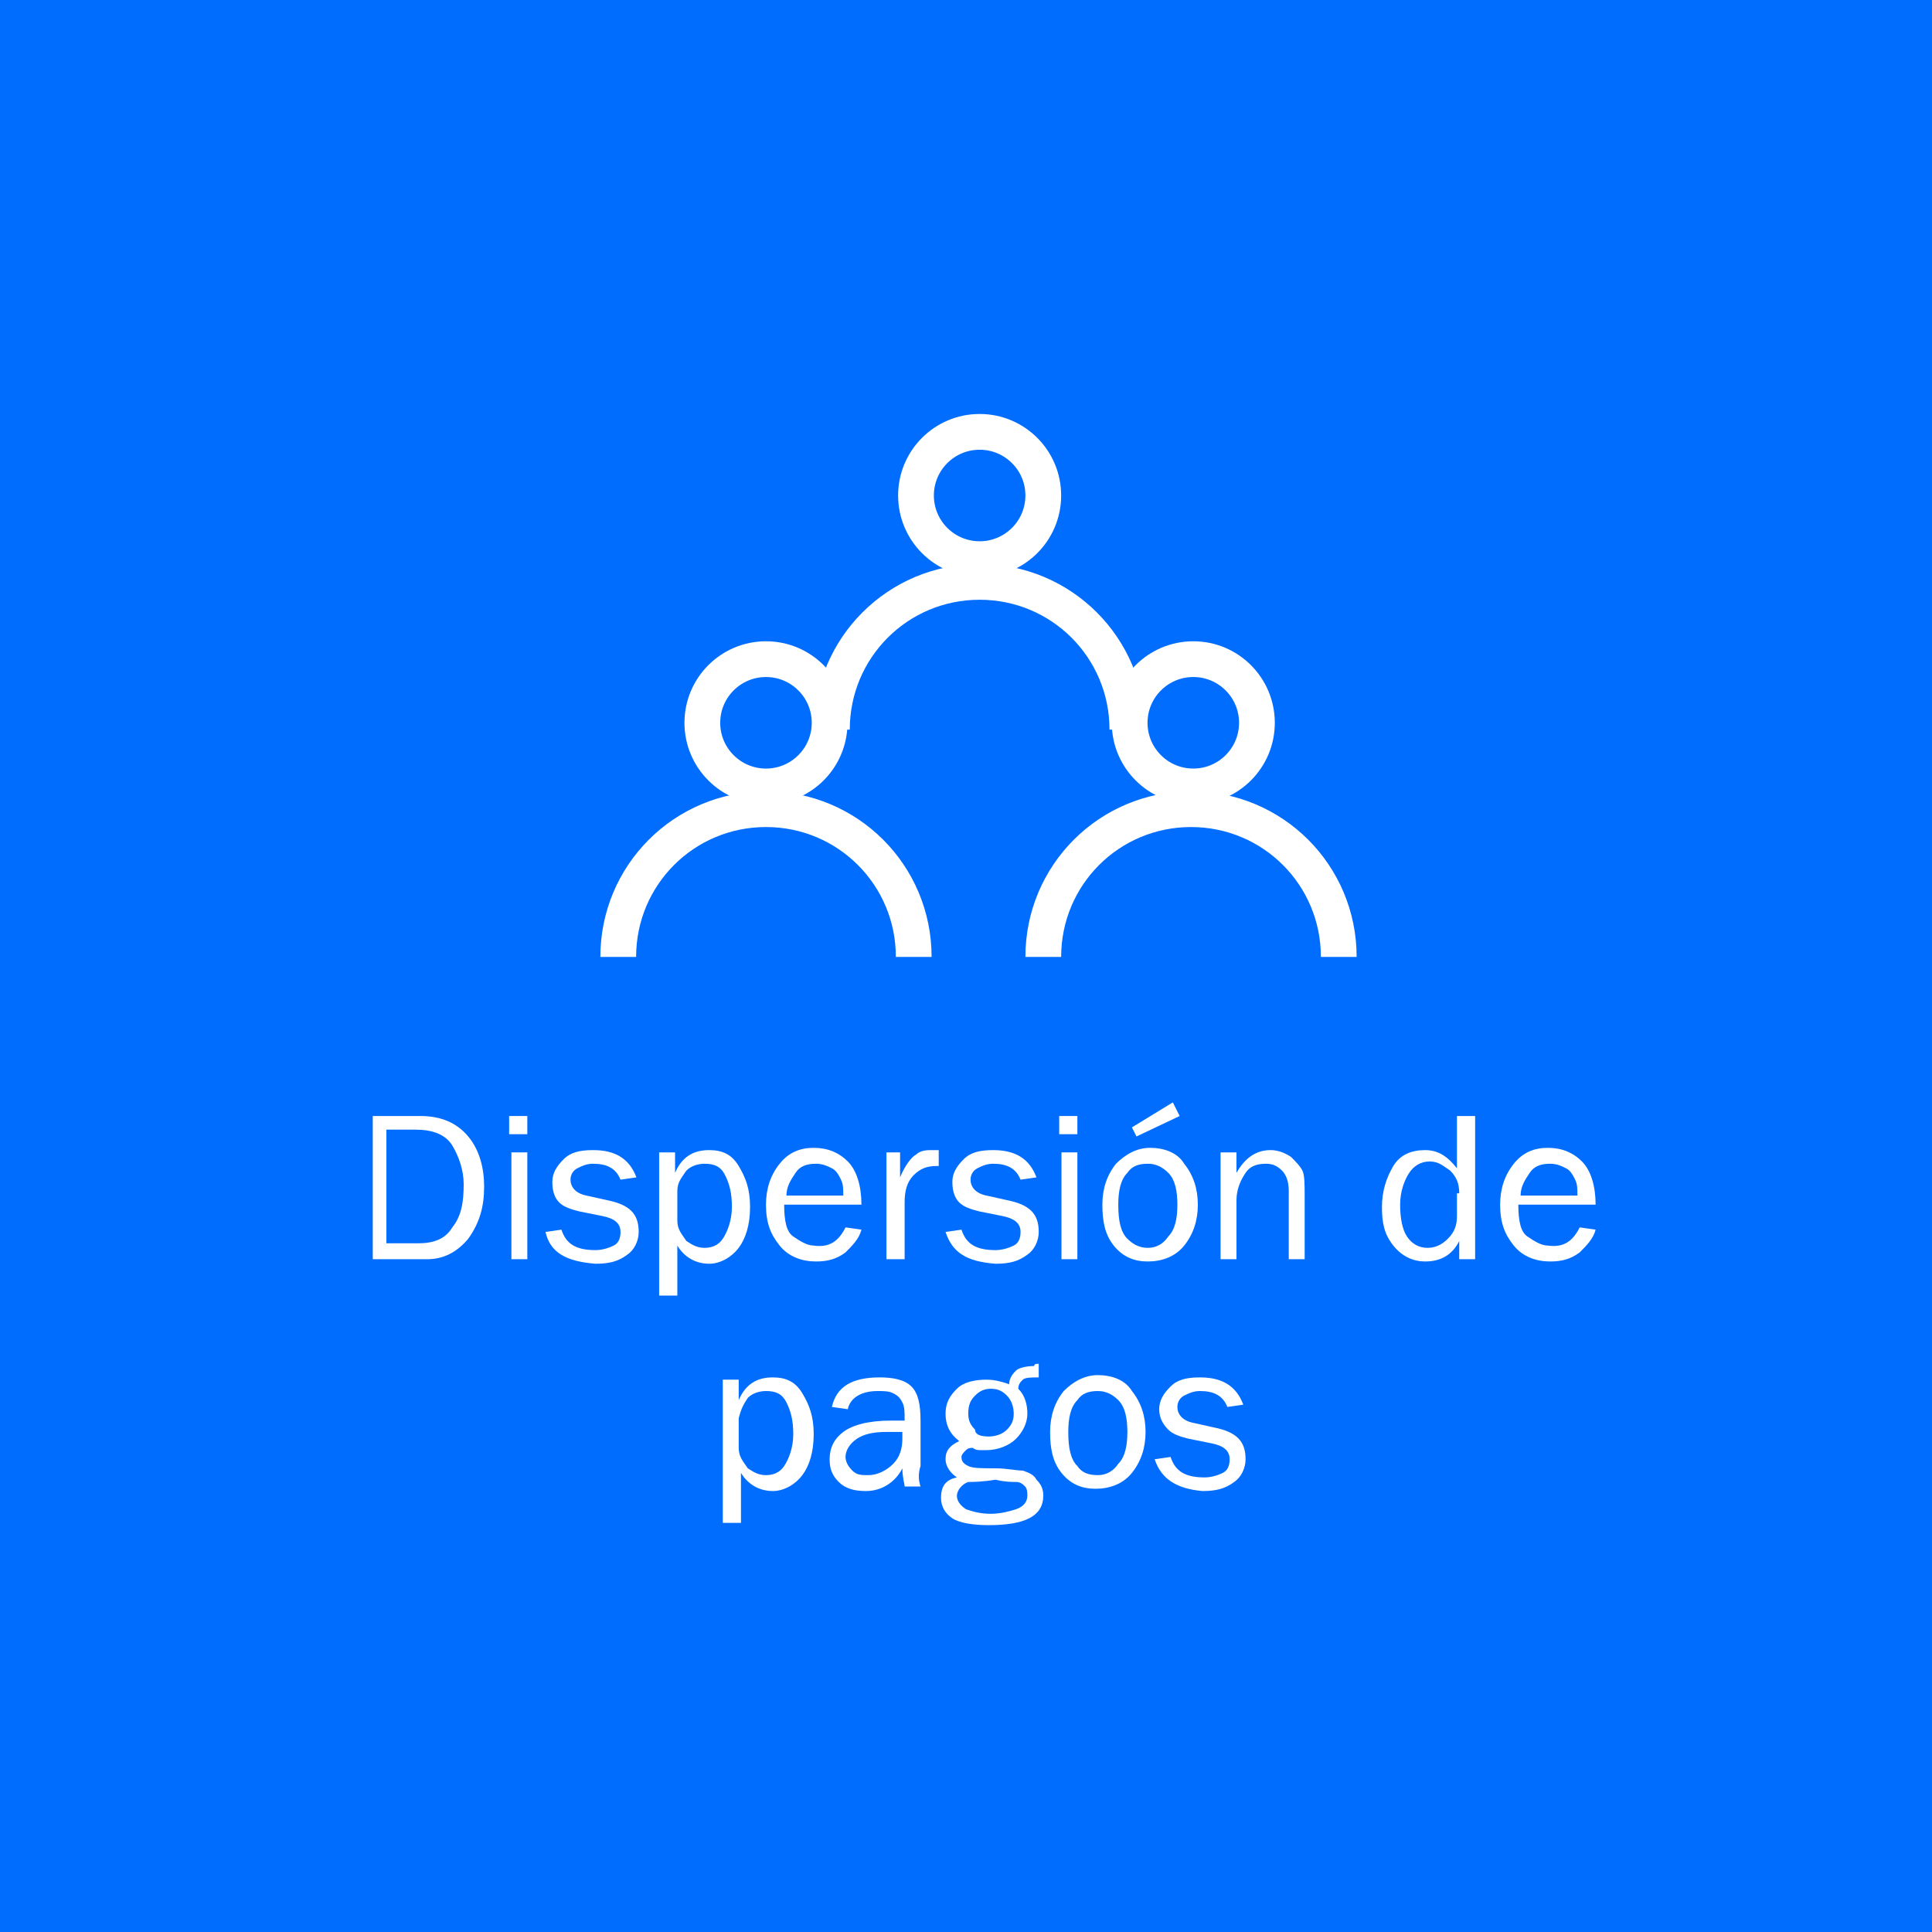
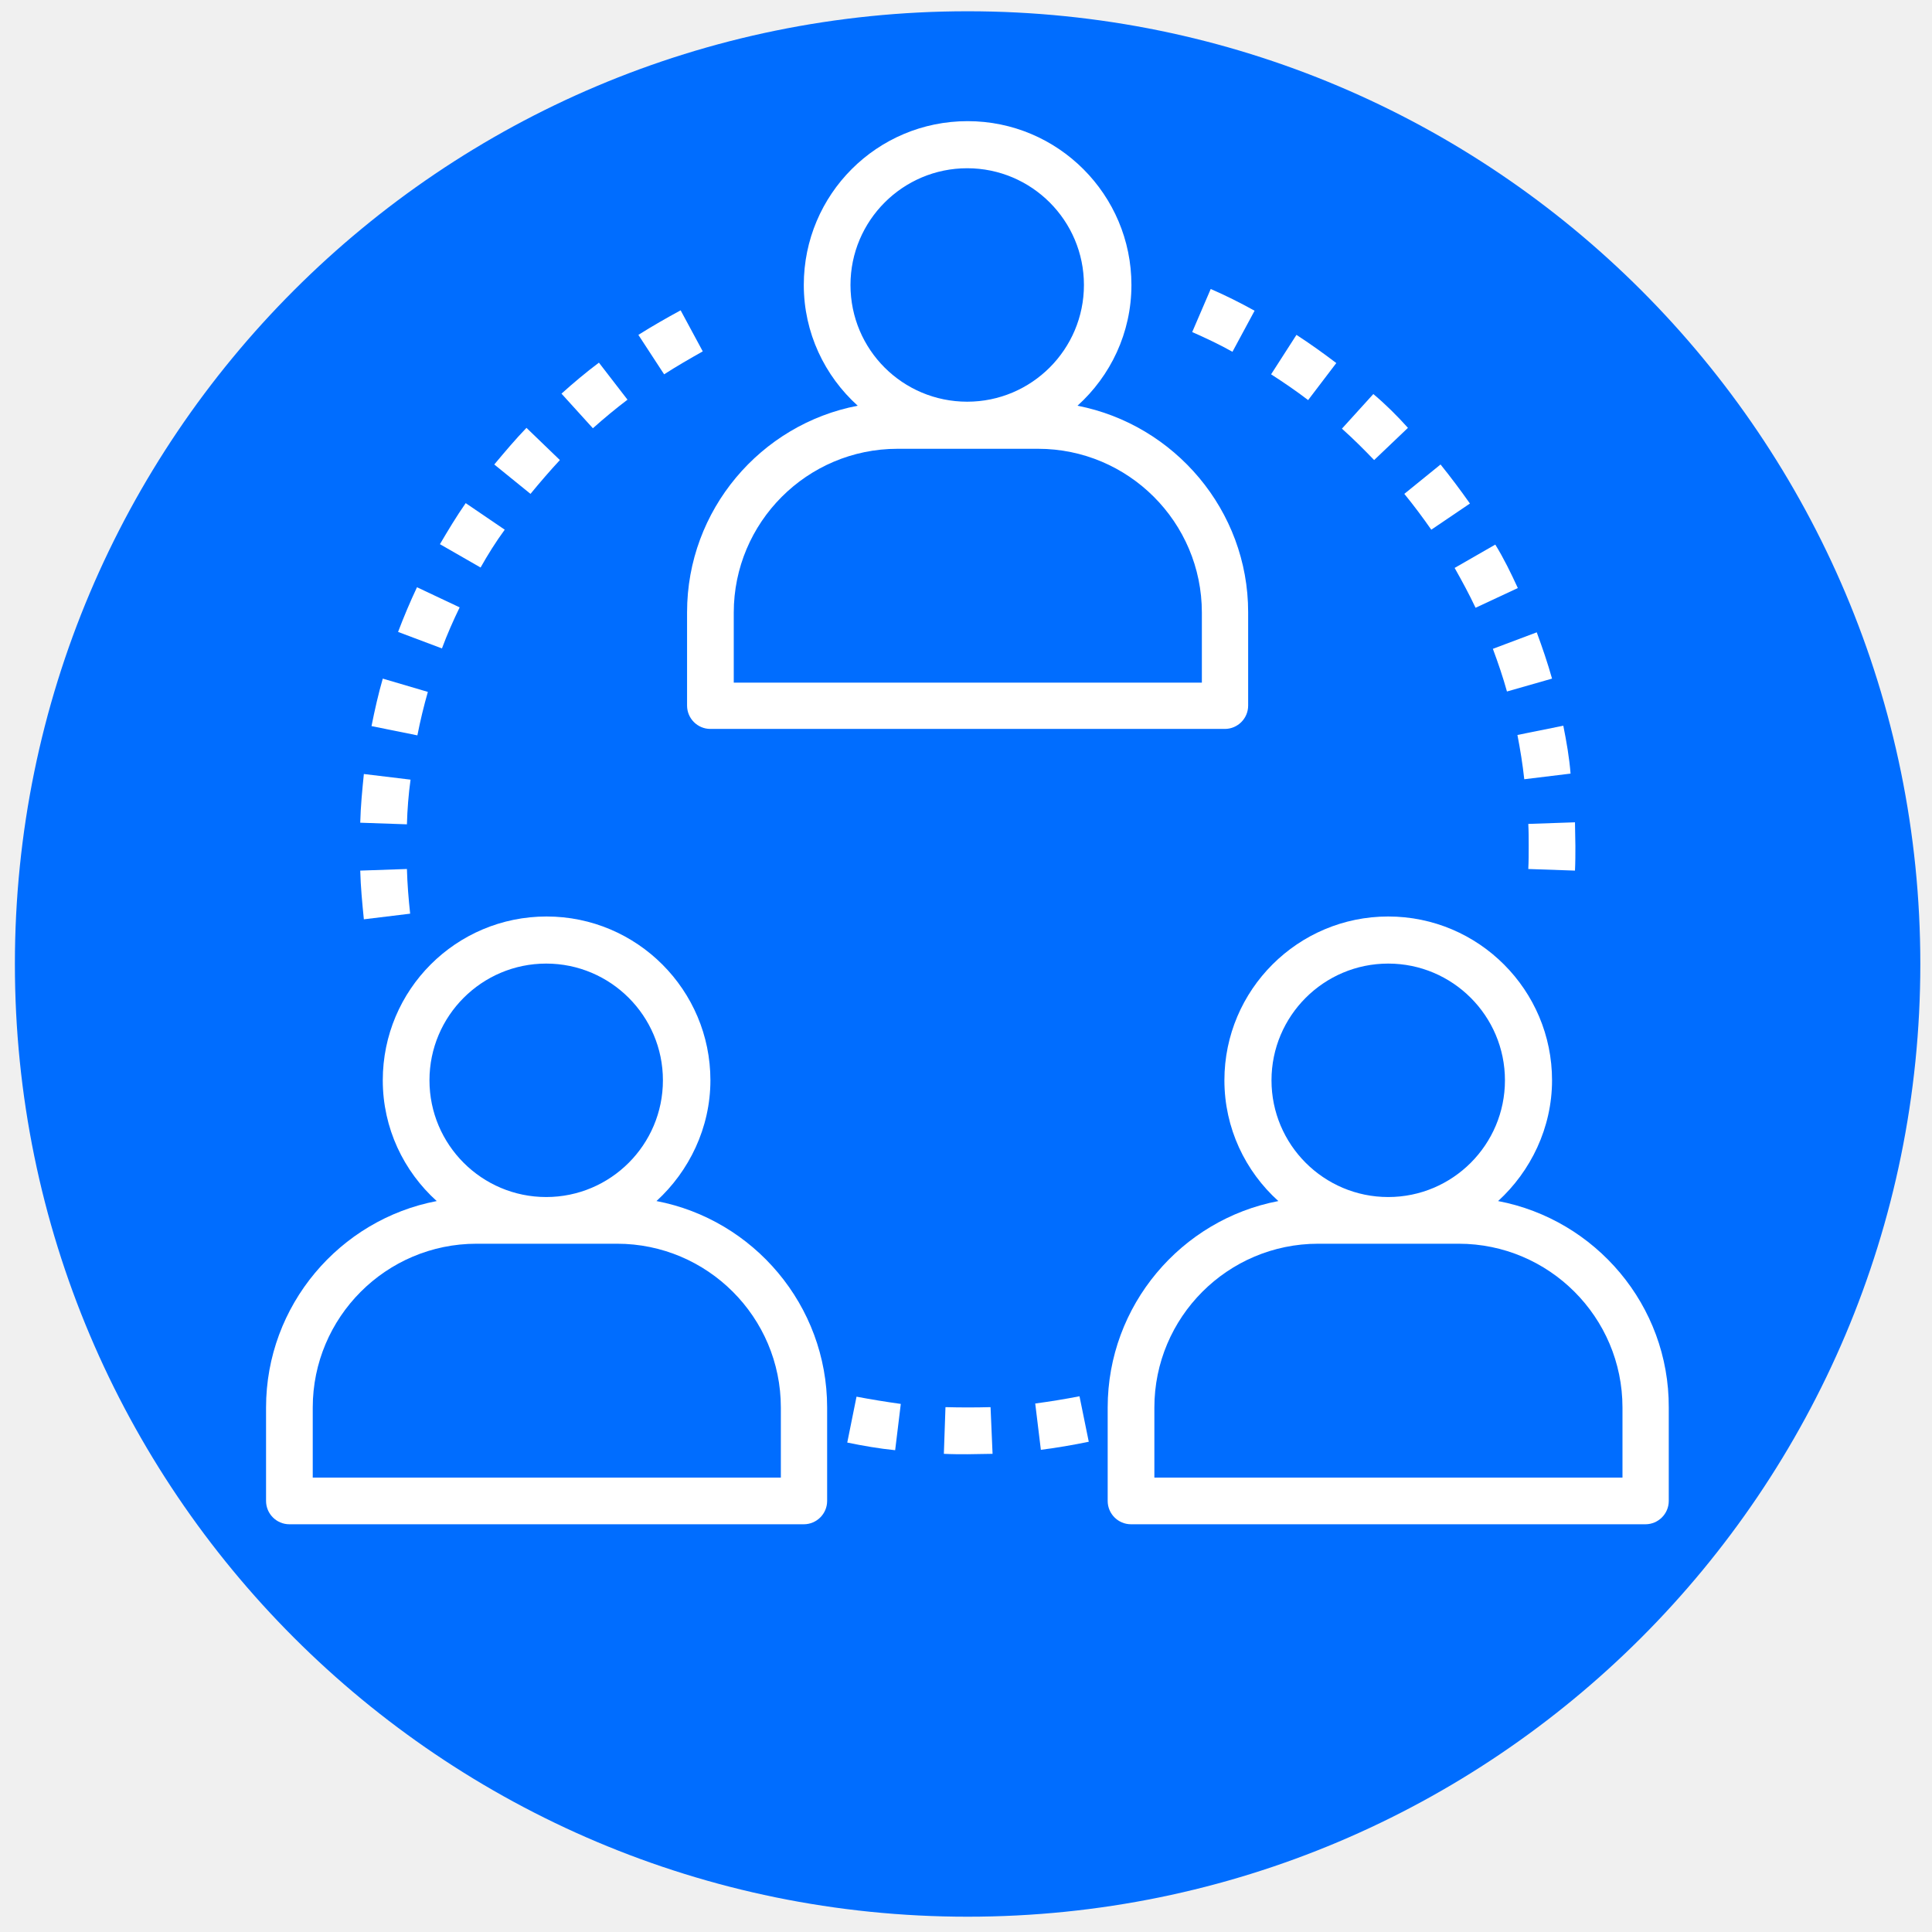
- <svg xmlns="http://www.w3.org/2000/svg" version="1.1" id="Capa_1" x="0px" y="0px" viewBox="0 0 85 85" style="enable-background:new 0 0 85 85;" xml:space="preserve">
+ <svg xmlns="http://www.w3.org/2000/svg" version="1.1" id="Capa_1" x="0px" y="0px" viewBox="0 0 480 480" style="enable-background:new 0 0 480 480;" xml:space="preserve">
  <style type="text/css">
	.st0{fill:#006DFF;}
- 	.st1{fill:none;stroke:#FFFFFF;stroke-width:1.573;stroke-miterlimit:10;}
- 	.st2{fill:#FFFFFF;}
+ 	.st1{fill:#FFFFFF;}
</style>
+   <circle class="st0" cx="240.4" cy="239.5" r="236.7" />
  <g>
-     <rect class="st0" width="85" height="85" />
    <g>
      <g>
-         <circle class="st1" cx="43.1" cy="21.8" r="2.8" />
-         <path class="st1" d="M36.6,32.1c0-3.6,2.9-6.5,6.5-6.5s6.5,2.9,6.5,6.5" />
-       </g>
-       <g>
-         <circle class="st1" cx="33.7" cy="31.8" r="2.8" />
-         <path class="st1" d="M27.2,42.1c0-3.6,2.9-6.5,6.5-6.5s6.5,2.9,6.5,6.5" />
-       </g>
-       <g>
-         <circle class="st1" cx="52.5" cy="31.8" r="2.8" />
-         <path class="st1" d="M45.9,42.1c0-3.6,2.9-6.5,6.5-6.5s6.5,2.9,6.5,6.5" />
+         <path class="st1" d="M267.7,100.8c8.2-7.4,13.4-18.1,13.4-30c0-22.4-18.2-40.7-40.7-40.7s-40.7,18.2-40.7,40.7     c0,11.9,5.2,22.6,13.4,30c-24.1,4.6-42.4,25.9-42.4,51.3v23.2c0,3.2,2.6,5.8,5.8,5.8h127.8c3.2,0,5.8-2.6,5.8-5.8v-23.2     C310.1,126.8,291.8,105.5,267.7,100.8z M211.3,70.8c0-16,13-29,29-29s29,13,29,29s-13,29-29,29S211.3,86.9,211.3,70.8z      M298.5,169.6H182.3v-17.4c0-22.4,18.2-40.7,40.7-40.7h34.9c22.4,0,40.7,18.2,40.7,40.7V169.6z" />
      </g>
    </g>
    <g>
-       <path class="st2" d="M16.4,55.4v-6.3h2.1c0.9,0,1.6,0.3,2.1,0.9c0.5,0.6,0.7,1.4,0.7,2.2c0,0.9-0.2,1.6-0.7,2.3    c-0.5,0.6-1.1,0.9-1.8,0.9H16.4z M17.1,54.7h1.3c0.7,0,1.2-0.2,1.5-0.7c0.4-0.5,0.5-1.1,0.5-1.9c0-0.6-0.2-1.2-0.5-1.7    c-0.3-0.5-0.9-0.7-1.6-0.7h-1.3V54.7z" />
-       <path class="st2" d="M23.2,49.1v0.8h-0.8v-0.8H23.2z M23.2,50.7v4.7h-0.7v-4.7H23.2z" />
-       <path class="st2" d="M24,54.2l0.7-0.1c0.2,0.6,0.6,0.9,1.5,0.9c0.3,0,0.6-0.1,0.8-0.2c0.2-0.1,0.3-0.3,0.3-0.6    c0-0.4-0.3-0.6-0.8-0.7l-1-0.2c-0.4-0.1-0.7-0.2-0.9-0.4c-0.2-0.2-0.3-0.5-0.3-0.9c0-0.4,0.2-0.7,0.5-1c0.3-0.3,0.7-0.4,1.3-0.4    c1,0,1.6,0.4,1.9,1.2l-0.7,0.1c-0.2-0.5-0.6-0.7-1.2-0.7c-0.3,0-0.5,0.1-0.7,0.2c-0.2,0.1-0.3,0.3-0.3,0.5c0,0.3,0.2,0.6,0.7,0.7    l0.9,0.2c1,0.2,1.4,0.6,1.4,1.4c0,0.4-0.2,0.8-0.5,1c-0.4,0.3-0.8,0.4-1.4,0.4C24.9,55.5,24.2,55.1,24,54.2z" />
-       <path class="st2" d="M29.8,57H29v-6.3h0.7v0.9c0.3-0.7,0.8-1,1.5-1c0.6,0,1,0.2,1.3,0.7c0.3,0.5,0.5,1,0.5,1.8    c0,0.8-0.2,1.4-0.5,1.8c-0.3,0.4-0.8,0.7-1.3,0.7c-0.6,0-1.1-0.3-1.4-0.8V57z M29.8,52.4v1.3c0,0.4,0.2,0.6,0.4,0.9    c0.3,0.2,0.5,0.3,0.8,0.3c0.3,0,0.6-0.1,0.8-0.4c0.2-0.3,0.4-0.8,0.4-1.4c0-0.6-0.1-1-0.3-1.4s-0.5-0.5-0.9-0.5    c-0.3,0-0.6,0.1-0.8,0.3C30,51.8,29.8,52,29.8,52.4z" />
-       <path class="st2" d="M37.2,54l0.7,0.1c-0.1,0.4-0.4,0.7-0.7,1c-0.4,0.3-0.8,0.4-1.3,0.4c-0.6,0-1.2-0.2-1.6-0.7s-0.6-1-0.6-1.8    c0-0.7,0.2-1.3,0.6-1.8c0.4-0.5,0.9-0.7,1.5-0.7c0.6,0,1.1,0.2,1.5,0.6s0.6,1.1,0.6,1.9h-3.4c0,0.7,0.1,1.2,0.4,1.4    c0.3,0.2,0.6,0.4,0.9,0.4C36.5,54.9,36.9,54.6,37.2,54z M37.1,52.6c0-0.3,0-0.5-0.1-0.7c-0.1-0.2-0.2-0.4-0.4-0.5    c-0.2-0.1-0.4-0.2-0.7-0.2c-0.4,0-0.7,0.1-0.9,0.4s-0.4,0.6-0.4,1H37.1z" />
-       <path class="st2" d="M39.8,55.4H39v-4.7h0.6v1.1c0.2-0.5,0.5-0.9,0.7-1c0.2-0.2,0.5-0.2,0.7-0.2c0.1,0,0.2,0,0.3,0v0.7h-0.1    c-0.4,0-0.7,0.1-1,0.4s-0.4,0.7-0.4,1.2V55.4z" />
-       <path class="st2" d="M41.6,54.2l0.7-0.1c0.2,0.6,0.6,0.9,1.5,0.9c0.3,0,0.6-0.1,0.8-0.2c0.2-0.1,0.3-0.3,0.3-0.6    c0-0.4-0.3-0.6-0.8-0.7l-1-0.2c-0.4-0.1-0.7-0.2-0.9-0.4c-0.2-0.2-0.3-0.5-0.3-0.9c0-0.4,0.2-0.7,0.5-1c0.3-0.3,0.7-0.4,1.3-0.4    c1,0,1.6,0.4,1.9,1.2l-0.7,0.1c-0.2-0.5-0.6-0.7-1.2-0.7c-0.3,0-0.5,0.1-0.7,0.2c-0.2,0.1-0.3,0.3-0.3,0.5c0,0.3,0.2,0.6,0.7,0.7    l0.9,0.2c1,0.2,1.4,0.6,1.4,1.4c0,0.4-0.2,0.8-0.5,1c-0.4,0.3-0.8,0.4-1.4,0.4C42.5,55.5,41.9,55.1,41.6,54.2z" />
-       <path class="st2" d="M47.4,49.1v0.8h-0.8v-0.8H47.4z M47.4,50.7v4.7h-0.7v-4.7H47.4z" />
-       <path class="st2" d="M50.5,55.5c-0.6,0-1.1-0.2-1.5-0.7c-0.4-0.5-0.5-1.1-0.5-1.8c0-0.7,0.2-1.3,0.6-1.8c0.4-0.4,0.9-0.7,1.5-0.7    c0.6,0,1.2,0.2,1.5,0.7c0.4,0.5,0.6,1.1,0.6,1.8c0,0.7-0.2,1.3-0.6,1.8C51.7,55.3,51.1,55.5,50.5,55.5z M50.5,54.9    c0.4,0,0.7-0.2,0.9-0.5c0.3-0.3,0.4-0.8,0.4-1.4c0-0.6-0.1-1.1-0.4-1.4s-0.6-0.4-0.9-0.4c-0.4,0-0.7,0.1-0.9,0.4    c-0.3,0.3-0.4,0.8-0.4,1.4c0,0.7,0.1,1.2,0.4,1.5C49.9,54.8,50.2,54.9,50.5,54.9z M51.9,49.1L50,50l-0.2-0.4l1.8-1.1L51.9,49.1z" />
-       <path class="st2" d="M57.4,55.4h-0.7v-3c0-0.4-0.1-0.7-0.3-0.9c-0.2-0.2-0.4-0.3-0.7-0.3c-0.4,0-0.7,0.1-0.9,0.4s-0.4,0.7-0.4,1.2    v2.6h-0.7v-4.7h0.7v0.9c0.4-0.7,0.9-1,1.5-1c0.3,0,0.6,0.1,0.9,0.3c0.2,0.2,0.4,0.4,0.5,0.6s0.1,0.6,0.1,1.2V55.4z" />
-       <path class="st2" d="M64.9,49.1v6.3h-0.7v-0.8c-0.3,0.6-0.8,0.9-1.5,0.9c-0.5,0-1-0.2-1.4-0.7s-0.5-1-0.5-1.7    c0-0.7,0.2-1.3,0.5-1.8s0.8-0.7,1.4-0.7c0.6,0,1,0.3,1.4,0.8v-2.3H64.9z M64.2,52.5c0-0.4-0.1-0.7-0.4-1c-0.3-0.2-0.5-0.4-0.9-0.4    c-0.4,0-0.7,0.2-0.9,0.5c-0.2,0.3-0.4,0.8-0.4,1.4c0,0.6,0.1,1.1,0.3,1.4c0.2,0.3,0.5,0.5,0.9,0.5c0.3,0,0.6-0.1,0.9-0.4    c0.3-0.3,0.4-0.6,0.4-1V52.5z" />
-       <path class="st2" d="M69.5,54l0.7,0.1c-0.1,0.4-0.4,0.7-0.7,1c-0.4,0.3-0.8,0.4-1.3,0.4c-0.6,0-1.2-0.2-1.6-0.7s-0.6-1-0.6-1.8    c0-0.7,0.2-1.3,0.6-1.8c0.4-0.5,0.9-0.7,1.5-0.7c0.6,0,1.1,0.2,1.5,0.6s0.6,1.1,0.6,1.9h-3.4c0,0.7,0.1,1.2,0.4,1.4    c0.3,0.2,0.6,0.4,0.9,0.4C68.8,54.9,69.2,54.6,69.5,54z M69.4,52.6c0-0.3,0-0.5-0.1-0.7c-0.1-0.2-0.2-0.4-0.4-0.5    c-0.2-0.1-0.4-0.2-0.7-0.2c-0.4,0-0.7,0.1-0.9,0.4s-0.4,0.6-0.4,1H69.4z" />
-       <path class="st2" d="M32.5,67h-0.7v-6.3h0.7v0.9c0.3-0.7,0.8-1,1.5-1c0.6,0,1,0.2,1.3,0.7c0.3,0.5,0.5,1,0.5,1.8    c0,0.8-0.2,1.4-0.5,1.8c-0.3,0.4-0.8,0.7-1.3,0.7c-0.6,0-1.1-0.3-1.4-0.8V67z M32.5,62.4v1.3c0,0.4,0.2,0.6,0.4,0.9    c0.3,0.2,0.5,0.3,0.8,0.3c0.3,0,0.6-0.1,0.8-0.4c0.2-0.3,0.4-0.8,0.4-1.4c0-0.6-0.1-1-0.3-1.4s-0.5-0.5-0.9-0.5    c-0.3,0-0.6,0.1-0.8,0.3C32.7,61.8,32.6,62,32.5,62.4z" />
-       <path class="st2" d="M40.5,65.4h-0.7c0-0.1-0.1-0.4-0.1-0.8c-0.3,0.6-0.9,1-1.6,1c-0.5,0-0.9-0.1-1.2-0.4c-0.3-0.3-0.4-0.6-0.4-1    c0-0.5,0.2-0.9,0.6-1.2c0.4-0.3,1.1-0.5,2.1-0.5c0.1,0,0.3,0,0.6,0c0-0.4,0-0.6-0.1-0.8c-0.1-0.2-0.2-0.3-0.4-0.4    s-0.4-0.1-0.7-0.1c-0.7,0-1.2,0.3-1.3,0.8l-0.7-0.1c0.2-0.9,0.9-1.3,2.1-1.3c0.6,0,1.1,0.1,1.4,0.4c0.3,0.3,0.4,0.8,0.4,1.5v2    C40.4,64.8,40.4,65.1,40.5,65.4z M39.7,63c-0.3,0-0.5,0-0.7,0c-0.6,0-1,0.1-1.3,0.3c-0.3,0.2-0.5,0.5-0.5,0.8    c0,0.2,0.1,0.4,0.3,0.6c0.2,0.2,0.4,0.2,0.7,0.2c0.4,0,0.8-0.2,1.1-0.5c0.3-0.3,0.4-0.7,0.4-1.1C39.7,63.3,39.7,63.2,39.7,63z" />
-       <path class="st2" d="M45.7,60v0.6c-0.3,0-0.6,0-0.7,0.1c-0.1,0.1-0.2,0.2-0.2,0.4c0.3,0.3,0.4,0.7,0.4,1.1c0,0.4-0.2,0.8-0.5,1.1    c-0.3,0.3-0.8,0.5-1.3,0.5c-0.1,0-0.2,0-0.3,0c-0.2,0-0.3-0.1-0.3-0.1c-0.1,0-0.2,0-0.3,0.1s-0.2,0.2-0.2,0.3    c0,0.2,0.1,0.3,0.3,0.4c0.2,0.1,0.6,0.1,1.2,0.1c0.5,0,0.9,0.1,1.2,0.1c0.3,0.1,0.5,0.2,0.6,0.4c0.2,0.2,0.3,0.4,0.3,0.7    c0,0.9-0.8,1.3-2.4,1.3c-0.7,0-1.3-0.1-1.6-0.3c-0.3-0.2-0.5-0.5-0.5-0.9c0-0.5,0.2-0.8,0.7-0.9c-0.3-0.2-0.5-0.5-0.5-0.8    c0-0.4,0.2-0.6,0.6-0.8c-0.4-0.3-0.6-0.7-0.6-1.2c0-0.5,0.2-0.8,0.5-1.1s0.8-0.4,1.3-0.4c0.4,0,0.7,0.1,1,0.2    c0-0.3,0.2-0.5,0.3-0.6s0.4-0.2,0.8-0.2C45.5,60,45.6,60,45.7,60z M42.6,65.2c-0.3,0.1-0.5,0.4-0.5,0.6c0,0.2,0.1,0.4,0.4,0.6    c0.3,0.1,0.6,0.2,1.1,0.2c0.4,0,0.8-0.1,1.1-0.2c0.3-0.1,0.5-0.3,0.5-0.6c0-0.1,0-0.3-0.1-0.4c-0.1-0.1-0.2-0.2-0.4-0.2    c-0.2,0-0.5,0-0.9-0.1C43.2,65.2,42.8,65.2,42.6,65.2z M43.5,63.2c0.3,0,0.6-0.1,0.8-0.3c0.2-0.2,0.3-0.4,0.3-0.7    c0-0.3-0.1-0.6-0.3-0.8c-0.2-0.2-0.4-0.3-0.7-0.3c-0.3,0-0.5,0.1-0.7,0.3c-0.2,0.2-0.3,0.4-0.3,0.8c0,0.3,0.1,0.5,0.3,0.7    C42.9,63.1,43.1,63.2,43.5,63.2z" />
-       <path class="st2" d="M48.2,65.5c-0.6,0-1.1-0.2-1.5-0.7c-0.4-0.5-0.5-1.1-0.5-1.8c0-0.7,0.2-1.3,0.6-1.8c0.4-0.4,0.9-0.7,1.5-0.7    c0.6,0,1.2,0.2,1.5,0.7c0.4,0.5,0.6,1.1,0.6,1.8c0,0.7-0.2,1.3-0.6,1.8C49.4,65.3,48.8,65.5,48.2,65.5z M48.3,64.9    c0.4,0,0.7-0.2,0.9-0.5c0.3-0.3,0.4-0.8,0.4-1.4c0-0.6-0.1-1.1-0.4-1.4s-0.6-0.4-0.9-0.4c-0.4,0-0.7,0.1-0.9,0.4    C47.1,61.9,47,62.4,47,63c0,0.7,0.1,1.2,0.4,1.5C47.6,64.8,47.9,64.9,48.3,64.9z" />
-       <path class="st2" d="M50.8,64.2l0.7-0.1c0.2,0.6,0.6,0.9,1.5,0.9c0.3,0,0.6-0.1,0.8-0.2c0.2-0.1,0.3-0.3,0.3-0.6    c0-0.4-0.3-0.6-0.8-0.7l-1-0.2c-0.4-0.1-0.7-0.2-0.9-0.4C51.1,62.6,51,62.3,51,62c0-0.4,0.2-0.7,0.5-1c0.3-0.3,0.7-0.4,1.3-0.4    c1,0,1.6,0.4,1.9,1.2L54,61.9c-0.2-0.5-0.6-0.7-1.2-0.7c-0.3,0-0.5,0.1-0.7,0.2c-0.2,0.1-0.3,0.3-0.3,0.5c0,0.3,0.2,0.6,0.7,0.7    l0.9,0.2c1,0.2,1.4,0.6,1.4,1.4c0,0.4-0.2,0.8-0.5,1c-0.4,0.3-0.8,0.4-1.4,0.4C51.8,65.5,51.1,65.1,50.8,64.2z" />
+       <g>
+         <path class="st1" d="M163.1,298.4c8.1-7.4,13.4-18.2,13.4-30c0-22.4-18.2-40.7-40.7-40.7s-40.7,18.2-40.7,40.7     c0,11.9,5.2,22.6,13.4,30c-24.1,4.6-42.4,25.9-42.4,51.3v23.2c0,3.2,2.6,5.8,5.8,5.8h127.8c3.2,0,5.8-2.6,5.8-5.8v-23.2     C205.5,324.3,187.2,303,163.1,298.4z M106.7,268.4c0-16,13-29,29-29s29,13,29,29c0,16-13,29-29,29S106.7,284.4,106.7,268.4z      M193.9,367.1H77.7v-17.4c0-22.4,18.2-40.7,40.7-40.7h34.9c22.4,0,40.7,18.2,40.7,40.7V367.1z" />
+       </g>
+     </g>
+     <g>
+       <g>
+         <path class="st1" d="M372.2,298.4c8.1-7.4,13.4-18.2,13.4-30c0-22.4-18.2-40.7-40.7-40.7c-22.4,0-40.7,18.2-40.7,40.7     c0,11.9,5.2,22.6,13.4,30c-24.1,4.6-42.4,25.9-42.4,51.3v23.2c0,3.2,2.6,5.8,5.8,5.8h127.8c3.2,0,5.8-2.6,5.8-5.8v-23.2     C414.7,324.3,396.4,303,372.2,298.4z M315.9,268.4c0-16,13-29,29-29c16,0,29,13,29,29c0,16-13,29-29,29     C328.9,297.4,315.9,284.4,315.9,268.4z M403,367.1H286.8v-17.4c0-22.4,18.2-40.7,40.7-40.7h34.9c22.4,0,40.7,18.2,40.7,40.7     V367.1z" />
+       </g>
+     </g>
+     <g>
+       <g>
+         <path class="st1" d="M101.1,215.9l-11.6,0.4c0.1,4,0.5,8.1,0.9,12.1l11.5-1.4C101.5,223.3,101.2,219.6,101.1,215.9z" />
+       </g>
+     </g>
+     <g>
+       <g>
+         <path class="st1" d="M90.4,192.3c-0.4,4-0.8,8-0.9,12.1l11.6,0.4c0.1-3.7,0.4-7.5,0.9-11.1L90.4,192.3z" />
+       </g>
+     </g>
+     <g>
+       <g>
+         <path class="st1" d="M148.8,90.1c-3.2,2.4-6.3,5-9.3,7.7l7.8,8.6c2.8-2.5,5.7-4.9,8.6-7.1L148.8,90.1z" />
+       </g>
+     </g>
+     <g>
+       <g>
+         <path class="st1" d="M103.6,145.9c-1.7,3.6-3.3,7.4-4.7,11.1l10.9,4.1c1.3-3.5,2.8-6.9,4.4-10.2L103.6,145.9z" />
+       </g>
+     </g>
+     <g>
+       <g>
+         <path class="st1" d="M95.1,168.6c-1.1,3.8-2,7.8-2.8,11.8l11.4,2.3c0.7-3.6,1.6-7.3,2.6-10.8L95.1,168.6z" />
+       </g>
+     </g>
+     <g>
+       <g>
+         <path class="st1" d="M130.8,106.3c-2.8,2.9-5.4,6-8,9.1l9,7.3c2.3-2.8,4.8-5.7,7.3-8.4L130.8,106.3z" />
+       </g>
+     </g>
+     <g>
+       <g>
+         <path class="st1" d="M169.1,77.1c-3.5,1.9-7,3.9-10.5,6.1L165,93c3.1-2,6.4-3.9,9.6-5.7L169.1,77.1z" />
+       </g>
+     </g>
+     <g>
+       <g>
+         <path class="st1" d="M115.7,125c-2.3,3.3-4.4,6.8-6.4,10.2l10.1,5.8c1.8-3.2,3.8-6.4,6-9.4L115.7,125z" />
+       </g>
+     </g>
+     <g>
+       <g>
+         <path class="st1" d="M212.8,347l-2.3,11.4c3.9,0.8,7.9,1.5,11.9,1.9l1.4-11.5C220.2,348.3,216.5,347.7,212.8,347z" />
+       </g>
+     </g>
+     <g>
+       <g>
+         <path class="st1" d="M268.2,346.9c-3.6,0.7-7.3,1.3-11,1.8l1.4,11.5c4-0.5,8-1.2,11.9-2L268.2,346.9z" />
+       </g>
+     </g>
+     <g>
+       <g>
+         <path class="st1" d="M246.1,349.6c-3.7,0.1-7.5,0.1-11.2,0l-0.4,11.6c2,0.1,3.9,0.1,5.9,0.1c2.1,0,4.1-0.1,6.2-0.1L246.1,349.6z" />
+       </g>
+     </g>
+     <g>
+       <g>
+         <path class="st1" d="M341.2,97.9l-7.8,8.6c2.8,2.5,5.4,5.1,8,7.8l8.4-8C347.2,103.4,344.3,100.5,341.2,97.9z" />
+       </g>
+     </g>
+     <g>
+       <g>
+         <path class="st1" d="M357.9,115.4l-9,7.3c2.3,2.8,4.6,5.9,6.7,8.9l9.6-6.5C362.8,121.7,360.4,118.5,357.9,115.4z" />
+       </g>
+     </g>
+     <g>
+       <g>
+         <path class="st1" d="M391.3,204.3l-11.6,0.4c0.1,1.8,0.1,3.7,0.1,5.5c0,1.9,0,3.8-0.1,5.7l11.6,0.4c0.1-2,0.1-4.1,0.1-6.1     C391.4,208.2,391.3,206.3,391.3,204.3z" />
+       </g>
+     </g>
+     <g>
+       <g>
+         <path class="st1" d="M371.5,135.3l-10.1,5.8c1.8,3.2,3.6,6.5,5.2,9.9l10.5-4.9C375.4,142.4,373.6,138.7,371.5,135.3z" />
+       </g>
+     </g>
+     <g>
+       <g>
+         <path class="st1" d="M381.8,157.1l-10.9,4.1c1.3,3.5,2.5,7,3.5,10.6l11.2-3.2C384.5,164.7,383.2,160.9,381.8,157.1z" />
+       </g>
+     </g>
+     <g>
+       <g>
+         <path class="st1" d="M388.4,180.3l-11.4,2.3c0.7,3.6,1.3,7.3,1.7,11l11.5-1.4C389.9,188.3,389.2,184.3,388.4,180.3z" />
+       </g>
+     </g>
+     <g>
+       <g>
+         <path class="st1" d="M322.1,83.2l-6.3,9.8c3.1,2,6.2,4.1,9.2,6.4l7-9.2C328.7,87.7,325.5,85.4,322.1,83.2z" />
+       </g>
+     </g>
+     <g>
+       <g>
+         <path class="st1" d="M300.8,71.8l-4.6,10.7c3.4,1.5,6.8,3.1,10,4.9l5.5-10.2C308.1,75.2,304.5,73.4,300.8,71.8z" />
+       </g>
    </g>
  </g>
</svg>
